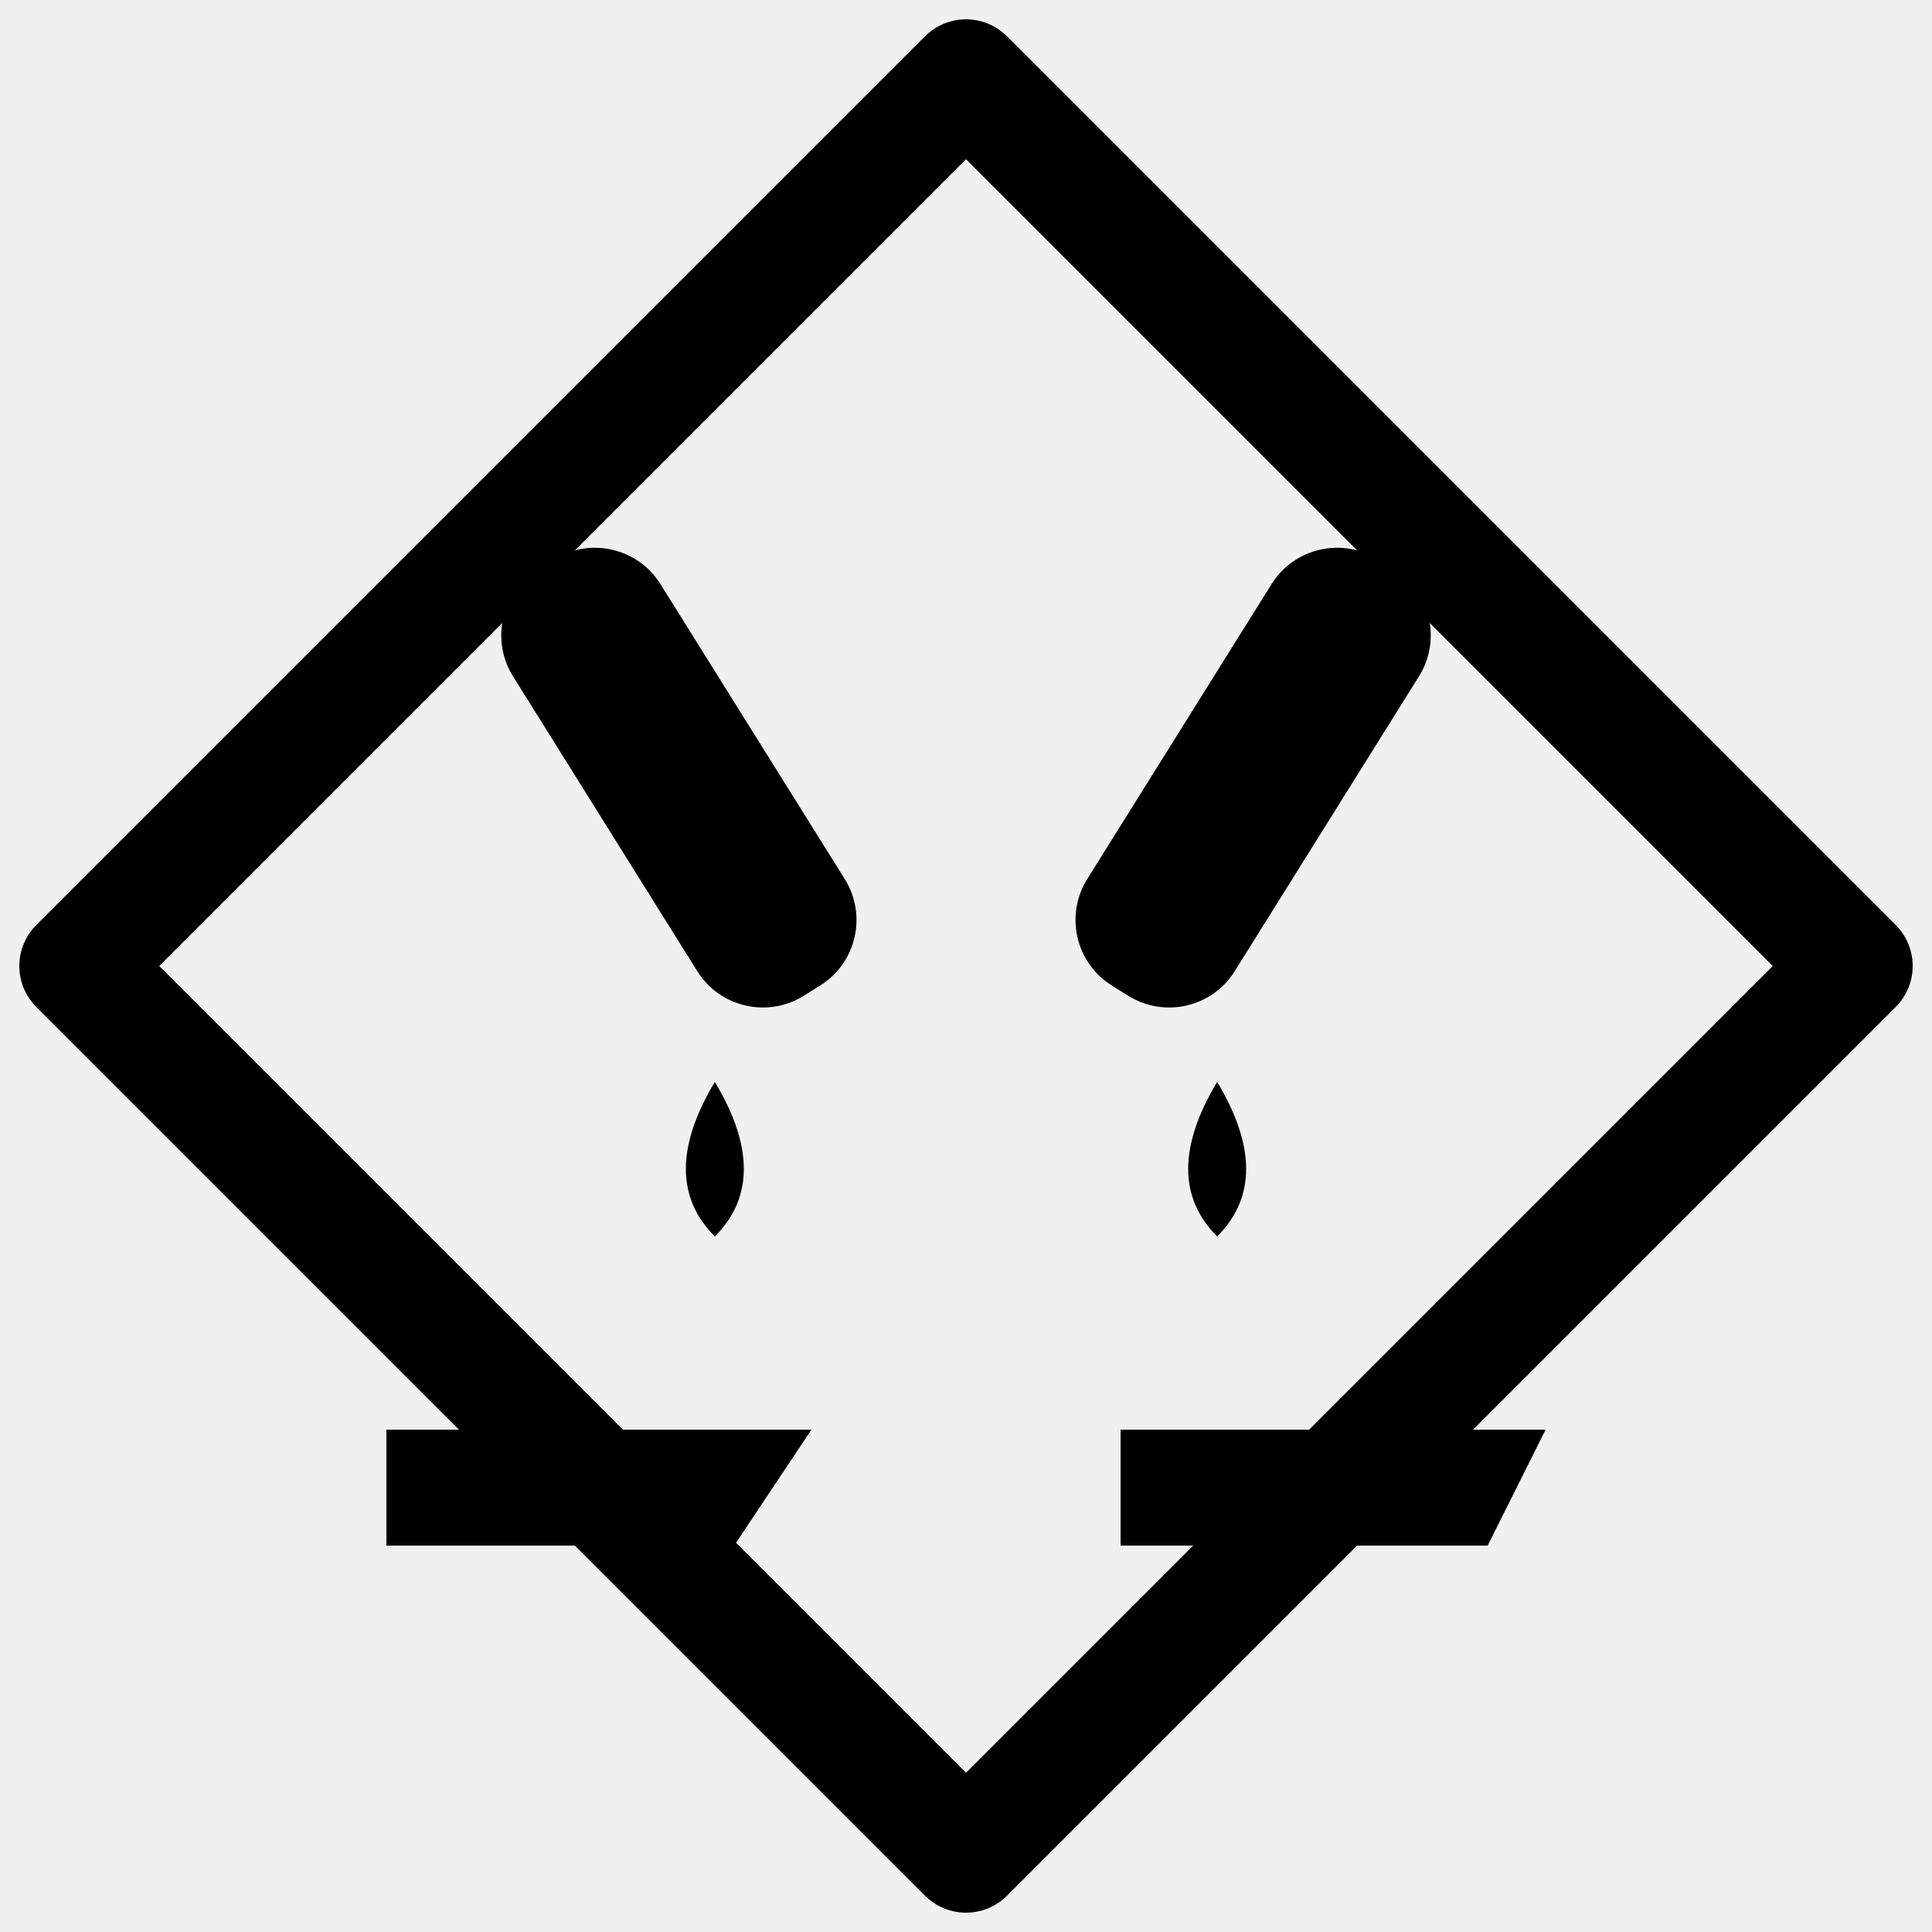
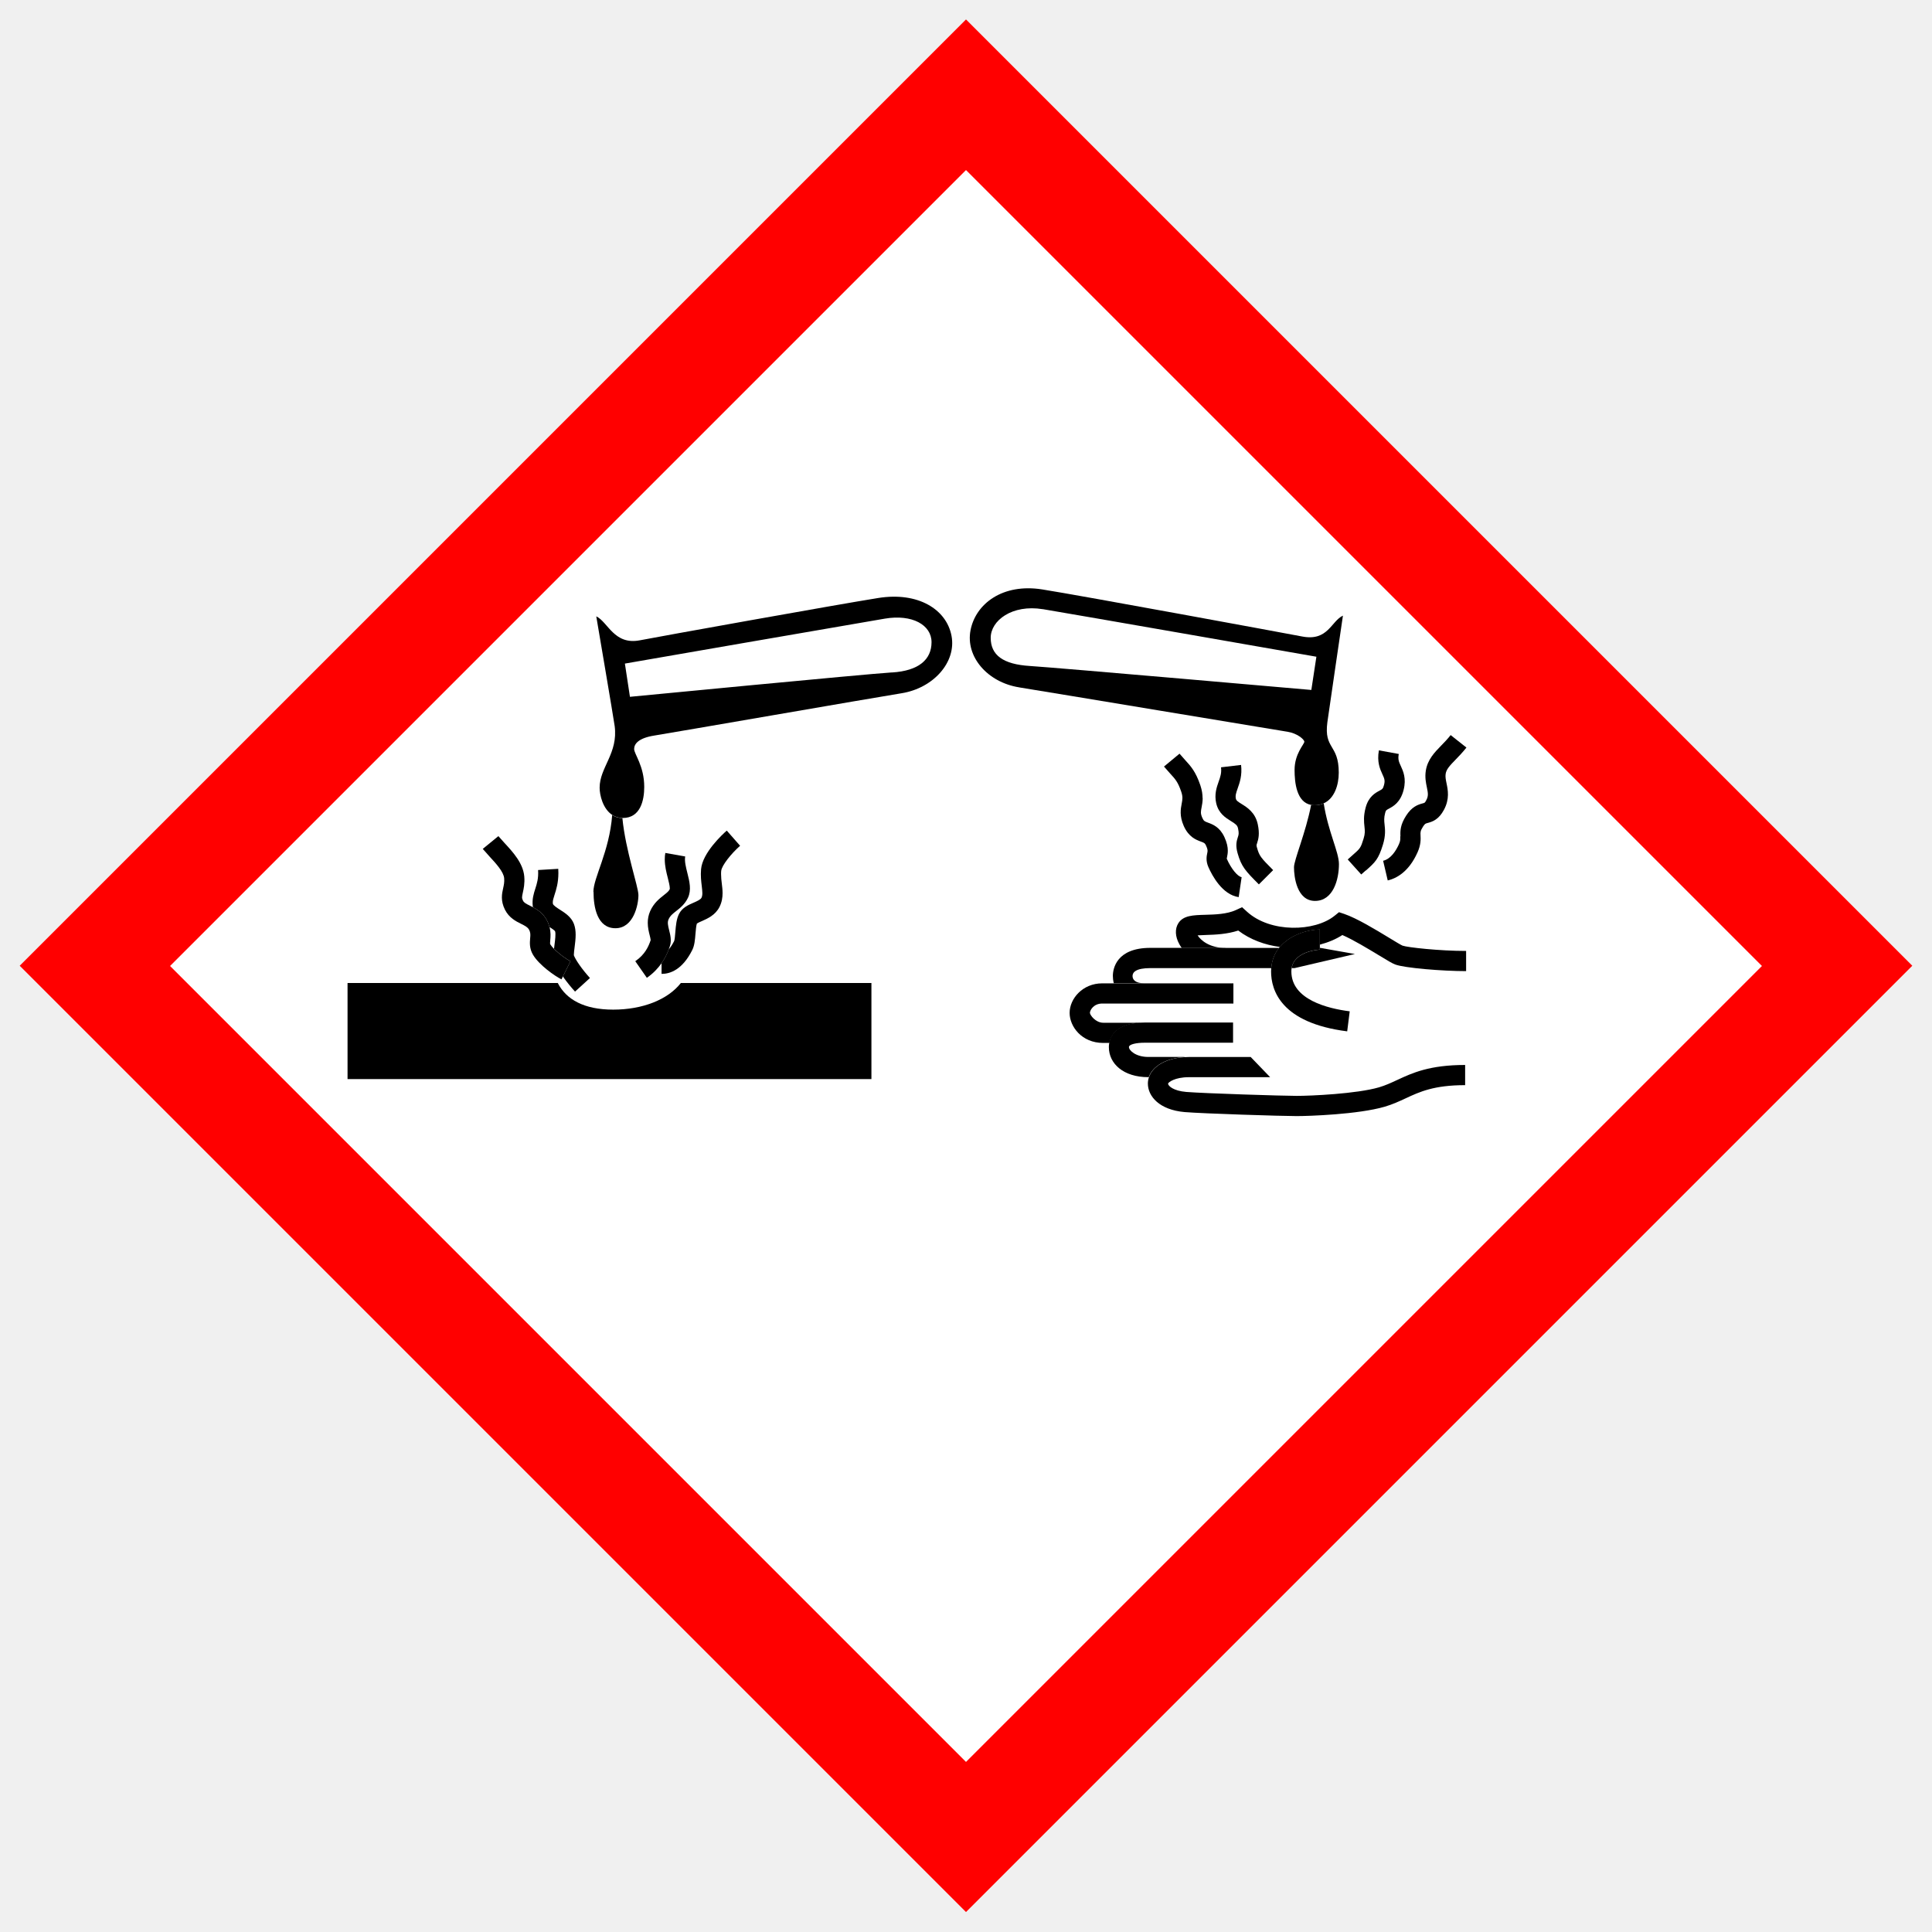
- <svg xmlns="http://www.w3.org/2000/svg" width="100" height="100" viewBox="0 0 100 100">
-   <polygon points="50,4 96,50 50,96 4,50" fill="none" stroke="black" stroke-width="6" stroke-linejoin="round" />
-   <path d="M20 74 h22 l-4 6 h-18 z" fill="black" />
-   <path d="M58 74 h22 l-3 6 h-19 z" fill="black" />
-   <g transform="rotate(-32 38 42)">
-     <rect x="32" y="26" width="9" height="26" rx="4" fill="black" />
-   </g>
-   <g transform="rotate(32 62 42)">
-     <rect x="59" y="26" width="9" height="26" rx="4" fill="black" />
-   </g>
-   <path d="M37 56 q3 5 0 8 q-3 -3 0 -8 z" fill="black" />
-   <path d="M63 56 q3 5 0 8 q-3 -3 0 -8 z" fill="black" />
+ <svg xmlns="http://www.w3.org/2000/svg" height="724" width="724" viewBox="0 0 735 735">
+   <path d="m367.5 727.4l360-360-360-360-360 360z" fill="#f00" />
+   <path d="m367.5 670.3-302.8-302.8l302.8-302.8 302.8 302.8z" fill="#fff" />
+   <path d="m233.3 384.1c-11.1 0-17.9-3.85-21.1-10.13h-79.98v36.56h199.3v-36.56h-72.5c-4.93 6.32-14.54 10.13-25.76 10.13" />
+   <path d="m251.7 370.5c3.25 0 7.91-1.57 11.67-9.1.86-1.71 1.03-3.89 1.22-6.2.1-1.2.26-3.13.54-3.87.36-.25 1.19-.61 1.78-.87 2.21-.97 5.24-2.29 6.83-5.47.89-1.78 1.15-3.54 1.15-5.22 0-1.26-.15-2.47-.29-3.62-.15-1.21-.28-2.37-.28-3.57 0-.41.001-.82.05-1.24.18-2.1 3.87-6.65 7.19-9.58l-5.07-5.77c-1.54 1.35-9.23 8.4-9.78 14.69-.21 2.47.04 4.56.26 6.4.26 2.19.39 3.48-.11 4.48-.35.69-1.77 1.32-3.04 1.87-1.96.86-4.17 1.82-5.4 4.07-1.08 1.99-1.29 4.58-1.5 7.09-.09 1.15-.23 2.9-.45 3.42-.66 1.31-1.35 2.37-2.06 3.16-.48 1.32-1.31 3.21-2.73 5.25v4.08" />
+   <path d="m241.7 365.7l4.39 6.3c2.51-1.75 4.31-3.73 5.61-5.59 1.42-2.03 2.24-3.92 2.73-5.25.18-.5.32-.92.42-1.23.69-2.15.18-4.19-.27-5.98-.47-1.88-.74-3.09-.22-4.23.6-1.34 1.62-2.14 2.91-3.15 1.47-1.15 3.3-2.59 4.44-5 1.42-2.98.59-6.27-.21-9.44-.56-2.23-1.14-4.54-.83-6.3l-7.56-1.34c-.15.82-.21 1.63-.21 2.44 0 2.51.6 4.91 1.16 7.09.31 1.23.76 3 .76 3.9 0 .16-.001.29-.04.39-.34.72-1.04 1.29-2.24 2.24-1.69 1.33-3.79 2.98-5.16 6-.71 1.58-.95 3.11-.95 4.51 0 1.84.41 3.47.73 4.74.15.6.37 1.48.38 1.84-.79 2.42-2.17 5.5-5.81 8" />
+   <path d="m208 350c.51.95.84 1.84 1.06 2.68.76.49 1.88 1.22 2.1 1.58.34.9.02 3.43-.2 5.11-.07.55-.14 1.08-.19 1.6 1.83 1.83 4.71 3.95 6.26 4.73l-2.89 5.79c1.43 2.04 3.1 4.08 4.62 5.75l5.68-5.17c-3.27-3.6-5.57-7.1-6.12-8.64-.001-.07-.001-.14-.001-.24 0-.67.16-1.95.28-2.84.19-1.51.4-3.12.4-4.71 0-1.44-.17-2.87-.67-4.18-1.01-2.64-3.38-4.15-5.27-5.36-1.12-.71-2.65-1.69-2.73-2.31-.02-.16-.03-.31-.03-.47 0-.77.24-1.56.67-2.9.63-1.95 1.46-4.53 1.46-8.3 0-.51-.02-1.04-.05-1.59l-7.67.46c.19 3.2-.42 5.08-1.06 7.1-.6 1.87-1.29 4-.96 6.67.02.13.04.25.06.38 1.78.94 3.86 2.29 5.25 4.87" />
+   <path d="m191.8 334.1c.13 1.5-.11 2.56-.38 3.8-.47 2.11-1.05 4.73.69 8.19 1.55 3.09 4.21 4.42 6.15 5.38 1.57.78 2.48 1.27 2.99 2.19.63 1.16.56 1.96.44 3.29-.14 1.62-.34 3.85 1.07 6.25 2.3 3.92 8.29 8.11 10.84 9.38l.54-1.08 2.89-5.79c-1.56-.78-4.44-2.89-6.26-4.73-.61-.61-1.1-1.19-1.39-1.68-.14-.23-.15-.52-.04-1.67.11-1.24.25-2.94-.28-4.94-.22-.84-.55-1.74-1.06-2.68-1.4-2.58-3.47-3.93-5.26-4.87-.37-.19-.73-.38-1.07-.55-1.64-.81-2.34-1.21-2.7-1.94-.5-1-.44-1.39-.06-3.1.32-1.46.77-3.45.54-6.12-.44-5.07-4.36-9.32-7.52-12.73l-2.33-2.61-5.94 4.86 2.63 2.96c2.36 2.55 5.29 5.73 5.51 8.18" />
+   <path d="m225.8 339.3c0 5.9 1.42 13.83 8.34 13.83 6.91 0 8.74-8.94 8.74-12.6 0-3.23-4.91-16.91-6.1-29.3-1.53-.02-2.81-.46-3.88-1.16-1.07 13.9-7.15 23.86-7.15 29.2" />
+   <path d="m334.1 227.5c-15.1 2.4-84.1 14.8-90.7 16.1-9.81 1.88-12.1-7-16.56-9.12 0 0 6.61 38.83 7 41.72 1.38 10.38-5.72 15.72-5.72 23.48 0 2.81 1.22 8 4.79 10.35 1.07.7 2.35 1.13 3.88 1.16.05 0 .09 0 .14 0 6.72 0 8.16-6.72 8.16-11.84 0-7.92-3.84-12.48-3.84-14.4s1.6-4.16 7.68-5.12c6.08-.96 82.1-14.16 94.1-16.1s20.88-11.76 18.96-21.84c-1.92-10.1-12.72-16.8-27.84-14.4m5.2 28.32c-10.24.64-99.7 9.28-99.7 9.28l-1.92-12.64s88.5-15.36 98.9-17.1c10.4-1.76 17.76 2.4 17.76 8.96 0 6.56-4.8 10.88-15 11.52" />
+   <path d="m498.8 306.2c-2.07 10.68-6.52 20.93-6.52 23.74 0 3.66 1.09 12.8 8 12.8s9.1-8.13 9.1-14c0-4.66-4.08-12.2-5.79-23.1-1 .44-2.14.7-3.45.7-.47 0-.9-.05-1.32-.13" />
+   <path d="m387.7 261.5c12 1.92 96.1 15.93 102.2 16.9 3.47.55 6.31 2.84 6.31 3.79s-3.71 4.5-3.71 10.73c0 4.76.74 12.26 6.26 13.29.41.08.85.13 1.32.13 1.31 0 2.45-.25 3.45-.7 4.14-1.83 5.78-6.99 5.78-11.69 0-10.97-5.7-8.81-4.33-19.2.38-2.88 5.92-40.54 5.92-40.54-4.48 2.08-5.67 9.82-15.48 7.94-6.67-1.28-83.8-15.51-98.9-17.91s-25.36 5.46-27.3 15.54 6.48 19.79 18.48 21.71m9-29.75c10.41 1.71 104.1 18.1 104.1 18.1l-1.92 12.64s-96.9-8.48-107.1-9.12c-10.24-.64-14.88-4.16-14.88-10.72s8.16-12.8 19.84-10.88" />
+   <path d="m532.7 318.2c.05 1.08.08 1.67-.51 3-1.12 2.48-3.07 5.57-6 6.27l1.75 7.48c3.33-.78 7.99-3.25 11.3-10.6 1.36-3 1.25-5.1 1.18-6.54-.06-1.2-.09-1.7.93-3.31.73-1.14.93-1.19 1.8-1.42 1.97-.52 4.23-1.37 6.18-5 2.22-4.14 1.5-7.58.98-10.1-.28-1.38-.51-2.46-.33-3.59.27-1.72 1.48-3.04 3.79-5.41 1.25-1.29 2.67-2.75 4.11-4.58l-6-4.75c-1.18 1.51-2.4 2.76-3.58 3.97-2.56 2.63-5.2 5.35-5.87 9.56-.4 2.51.04 4.64.4 6.35.46 2.24.63 3.29-.23 4.9-.52.98-.54.98-1.36 1.2-1.93.51-4.18 1.33-6.34 4.74-2.15 3.39-2.23 5.63-2.12 7.81" />
+   <path d="m519.6 331.2c3.68-3.24 4.82-4.41 6.5-9.81 1.09-3.51.84-5.83.64-7.69-.16-1.48-.27-2.55.23-4.46.26-.98.35-1.02 1.42-1.6 1.64-.88 4.38-2.35 5.59-7.11 1.11-4.37-.15-7.12-1.07-9.13-.72-1.56-1.15-2.51-.77-4.56l-7.56-1.38c-.8 4.43.44 7.15 1.35 9.13.72 1.57 1.05 2.29.61 4-.38 1.49-.65 1.63-1.78 2.24-1.53.82-4.1 2.2-5.22 6.39-.88 3.29-.64 5.49-.45 7.26.17 1.56.28 2.6-.34 4.58-1.11 3.57-1.23 3.68-4.24 6.32l-1.79 1.59 5.14 5.71 1.72-1.53" />
+   <path d="m462.7 305.6c.87 3.85 3.61 5.54 5.61 6.78 1.82 1.13 2.44 1.59 2.69 2.8.4 1.88.22 2.42-.05 3.22-.54 1.6-.95 3.28-.13 6.18 1.44 5.1 2.98 6.76 8.1 11.87l5.43-5.43c-4.85-4.85-5.25-5.41-6.15-8.55-.24-.84-.22-.9.02-1.63.56-1.68 1.05-3.63.28-7.26-.96-4.52-4.1-6.45-6.17-7.73-1.57-.97-2-1.32-2.15-1.93-.27-1.22.02-2.15.67-3.98.78-2.22 1.76-4.98 1.3-8.93l-7.63.9c.26 2.17-.26 3.63-.91 5.47-.75 2.13-1.69 4.8-.92 8.23" />
+   <path d="m457.5 303.6c0-1.37-.21-2.96-.85-4.86-1.78-5.23-3.63-7.25-5.77-9.58l-2.15-2.44-5.91 4.9 2.41 2.73c1.93 2.1 2.9 3.16 4.16 6.86.66 1.95.46 2.97.17 4.51-.38 1.98-.91 4.69.79 8.52 1.88 4.22 4.69 5.26 6.56 5.95 1.24.46 1.46.54 1.9 1.47.74 1.6.65 2.06.47 2.89-.23 1.1-.62 2.94.45 5.35 1.37 3.12 5.24 10.48 11.51 11.4l1.12-7.6c-1.54-.23-4-3.25-5.6-6.89l-.06-.18.1-.51c.16-.76.3-1.57.3-2.49 0-1.39-.31-3.04-1.31-5.21-1.77-3.81-4.44-4.8-6.21-5.45-1.32-.49-1.63-.6-2.19-1.86-.38-.86-.52-1.47-.52-2.09 0-.55.11-1.1.25-1.85.19-.99.42-2.16.42-3.58" />
+   <path d="m507.7 348.4c-7.53 6.09-24.39 6.56-33.3-1.56l-1.88-1.71-2.31 1.07c-3.43 1.59-8 1.72-11.67 1.82-4.67.13-8.36.24-10.25 3.19-1.37 2.14-1.24 5.1.37 7.99.26.48.57.96.91 1.44h16.75c-6.23 0-9.5-2.94-10.71-4.8.98-.07 2.15-.12 3.15-.14 3.68-.11 8.11-.31 12.31-1.69 4.58 3.49 10.17 5.49 15.87 6.25 4.13-4.86 11.1-6.64 15.18-6.64v5.75c3.18-.83 6.11-2.06 8.56-3.65 4.08 1.76 9.8 5.23 13.78 7.64 3.46 2.1 5.17 3.13 6.31 3.56 3.48 1.34 18 2.53 26.99 2.53v-7.68c-10.16 0-22.32-1.34-24.2-2.02-.61-.25-3.09-1.75-5.07-2.96-5.17-3.14-12.25-7.44-17.1-9.1l-1.99-.66-1.63 1.32" />
+   <path d="m466.3 360.6h-28.65c-12.9 0-14.28 7.9-14.28 10.67 0 .77.09 1.75.36 2.8h11.64c-3.42 0-4.51-1.34-4.51-2.77s1.31-3 6.79-3h45.99c.25-3.12 1.36-5.66 2.96-7.68h-20.3" />
+   <path d="m491.4 368.3h1.1l22.96-5.36-13.1-2.32h-.24v.66c-.1 0-9.61.43-10.73 7" />
+   <path d="m419.3 374.1c-7.4 0-12.38 5.81-12.38 11.24 0 5.18 4.6 11.43 12.76 11.43h2.39c.55-2.95 2.9-7.15 11.65-7.63v-.05h-14c-2.88 0-5-2.82-5.08-3.76 0-1 1.4-3.55 4.7-3.55h49.89v-7.68h-49.89" />
+   <path d="m422 396.7c-.12.63-.15 1.19-.15 1.66 0 6.3 5.55 11.43 15 11.43h.18c1.44-4.26 6.69-7.26 13.67-7.64v-.05h-13.85c-4.76 0-7.36-2.48-7.36-3.75 0-1.09 2.94-1.66 5.84-1.66h33.77v-7.68h-33.77c-.6 0-1.16.02-1.71.05-8.75.48-11.1 4.68-11.65 7.63" />
+   <path d="m437.1 409.8c-.26.77-.41 1.58-.41 2.42 0 4.82 4.32 10 13.96 10.85 6.98.58 37.1 1.53 42.62 1.53 4.5 0 23.36-.61 33.52-3.57 3-.88 5.55-2.06 8-3.2 5.28-2.46 10.74-5 22.6-5v-7.68c-13.57 0-20.1 3.04-25.84 5.71-2.29 1.06-4.45 2.07-6.91 2.79-8.53 2.49-25.98 3.26-31.37 3.26-5.1 0-35.2-.94-41.99-1.5-4.88-.41-6.91-2.28-6.91-3.19.17-.47 2.52-2.42 7.92-2.42h30.92l-7.4-7.68h-23.52c-.51 0-1.02.02-1.52.05-6.99.38-12.23 3.37-13.67 7.63" />
+   <path d="m486.9 360.2c-.11.13-.22.25-.32.38-1.6 2.02-2.71 4.56-2.96 7.68-.03.43-.06.86-.06 1.31 0 7.14 3.76 19.6 28.96 22.79l.96-7.62c-8.31-1.05-22.2-4.42-22.2-15.17 0-.46.04-.9.11-1.31 1.13-6.59 10.63-7 10.73-7v-7.68c-4.07 0-11.1 1.78-15.18 6.63" />
</svg>
